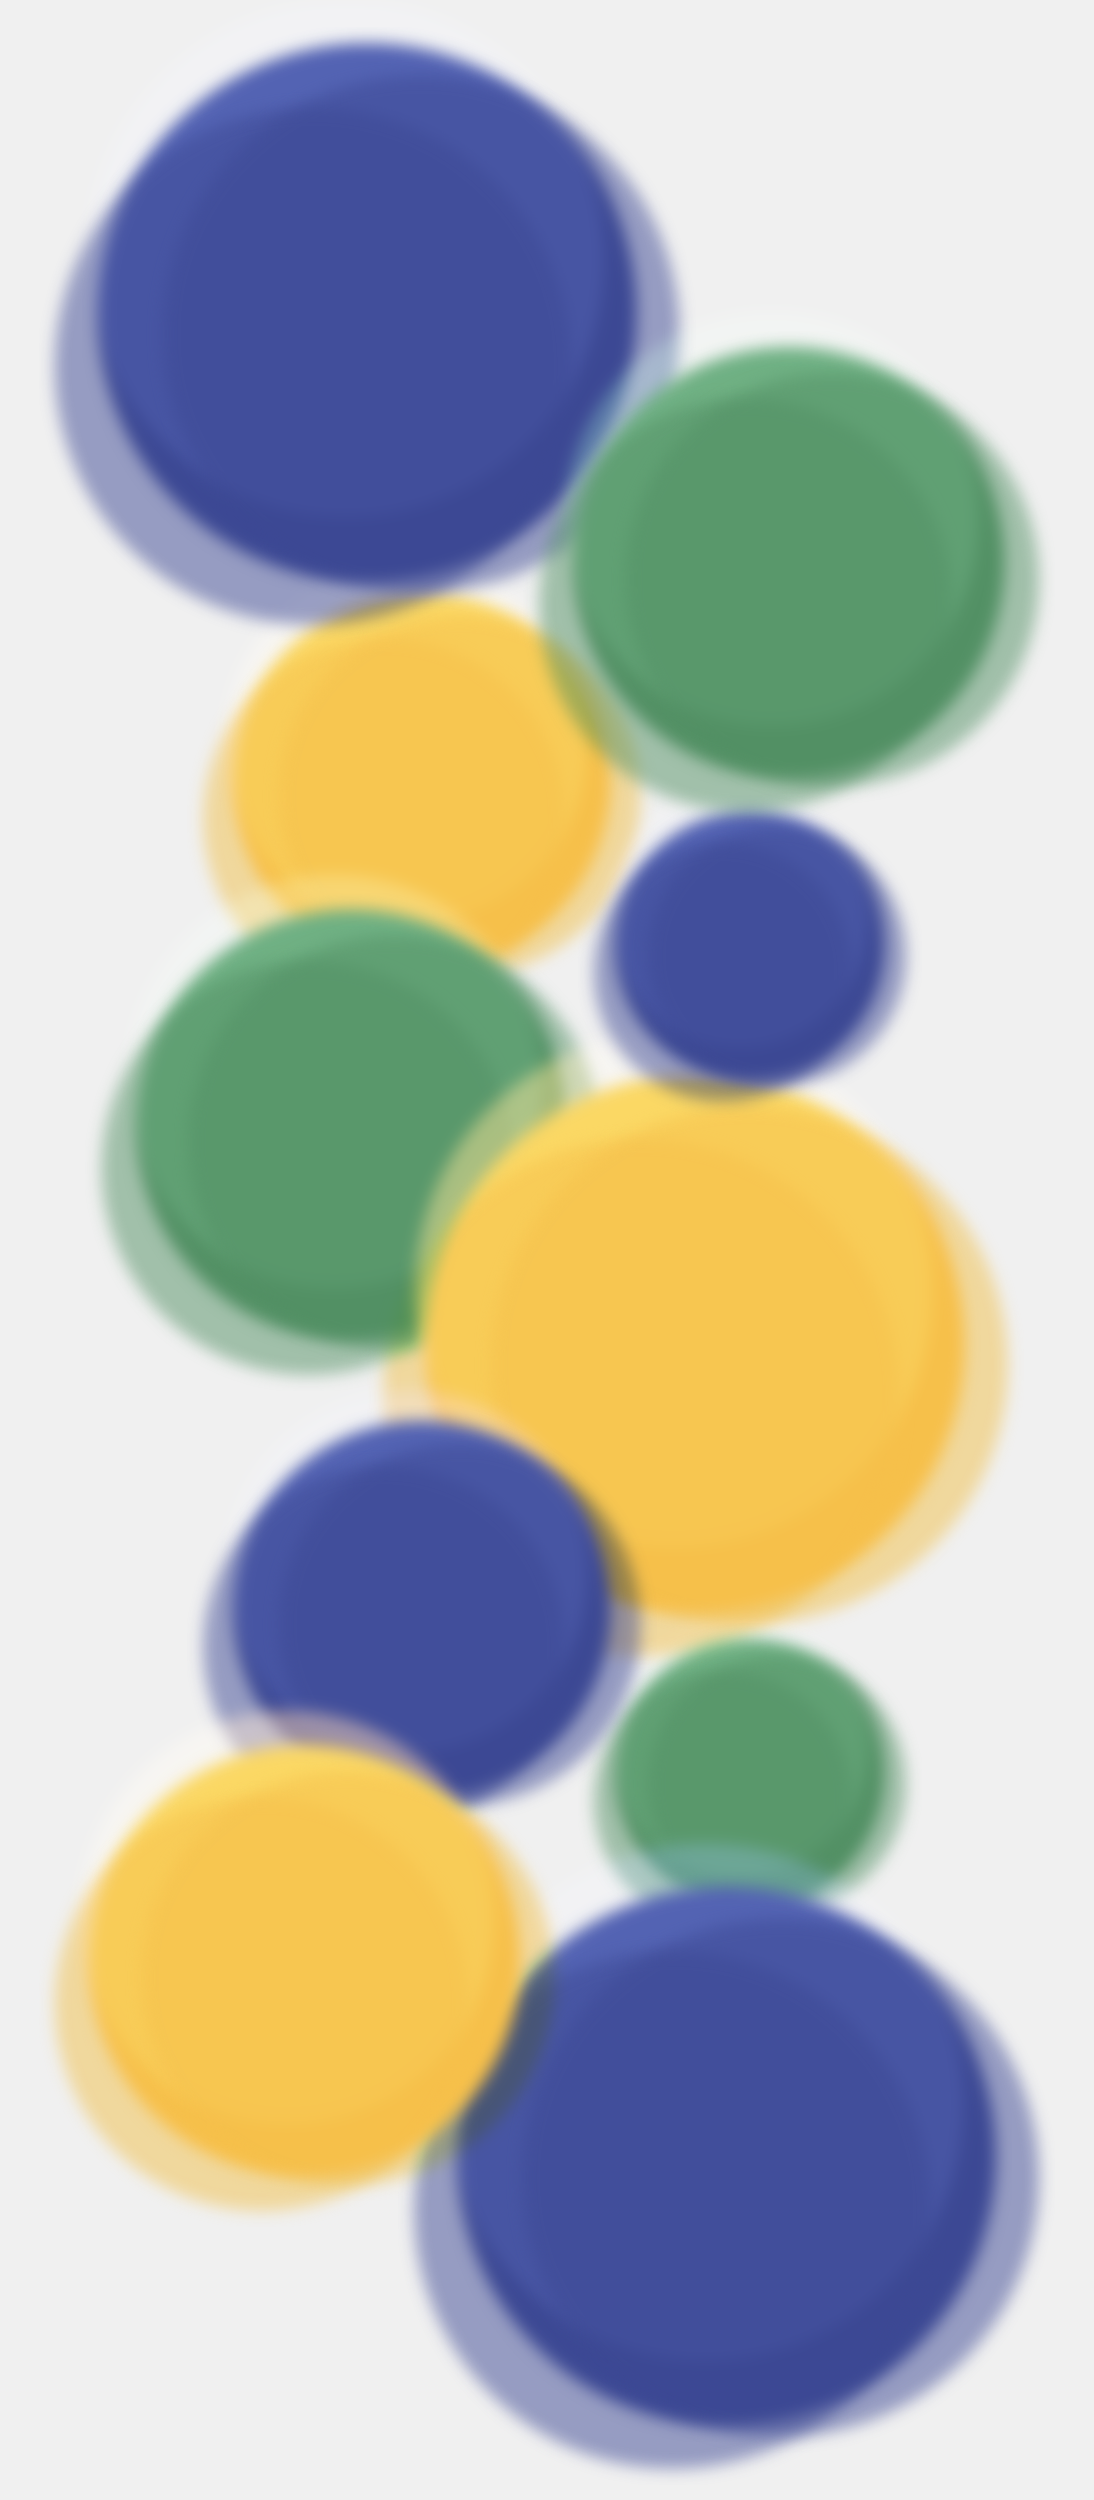
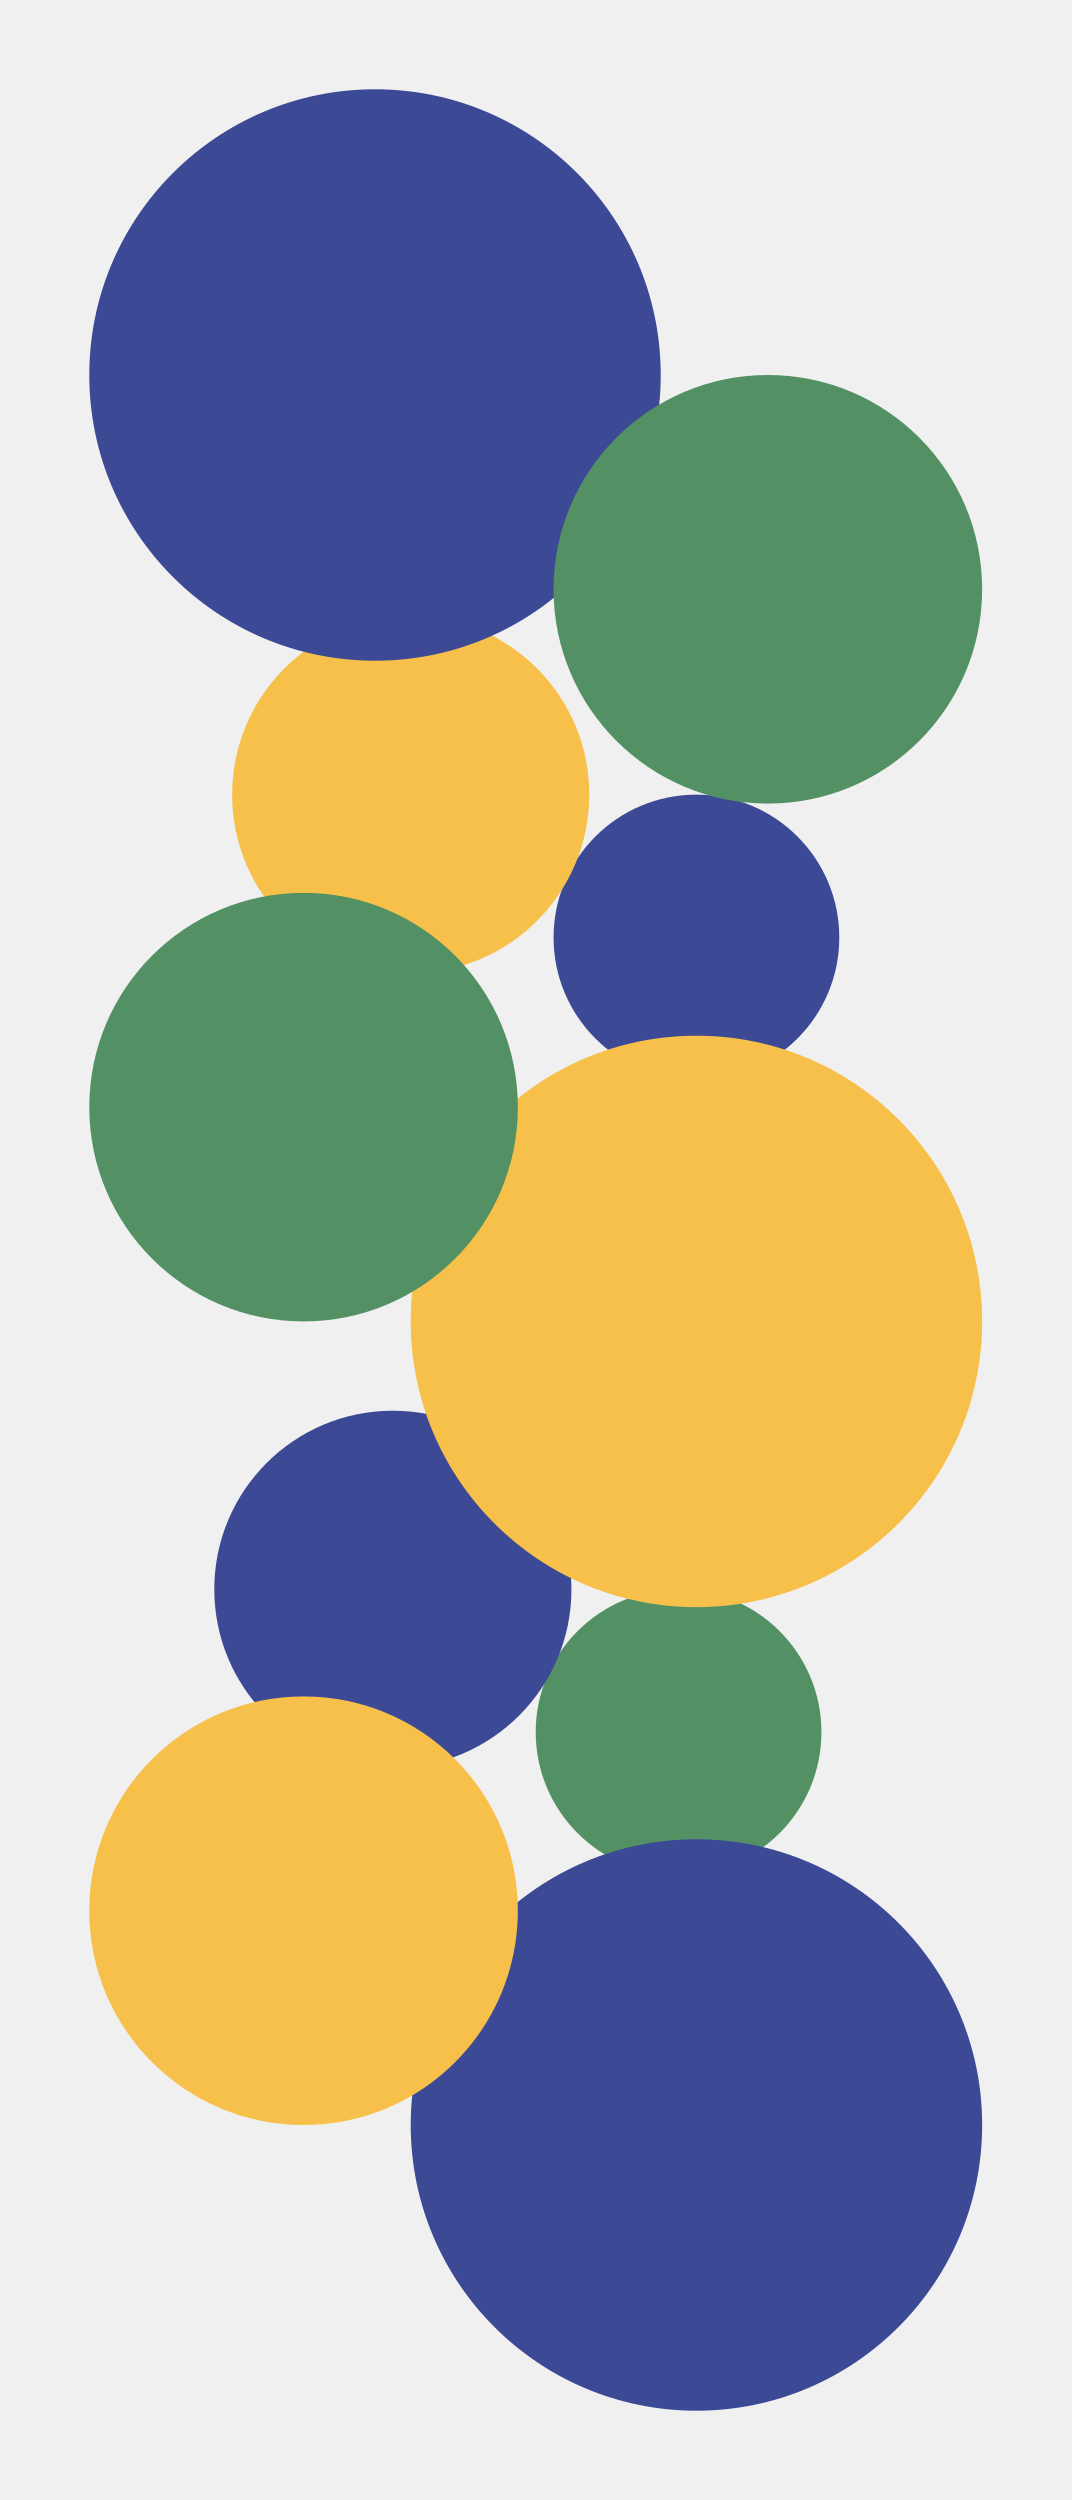
- <svg xmlns="http://www.w3.org/2000/svg" width="140" height="320" viewBox="0 0 140 320" fill="none">
-   <g clip-path="url(#clip0_233_2)">
-     <g filter="url(#filter0_f_233_2)">
-       <circle cx="54" cy="100" r="24.138" fill="#F7C04A" />
-     </g>
-     <g style="mix-blend-mode:screen" filter="url(#filter1_f_233_2)">
-       <circle cx="52.069" cy="95.172" r="23.172" fill="#F7C04A" fill-opacity="0.5" />
-     </g>
-     <g style="mix-blend-mode:darken" filter="url(#filter2_f_233_2)">
-       <circle cx="49.172" cy="104.828" r="23.172" fill="#F7C04A" fill-opacity="0.5" />
-     </g>
-     <g style="mix-blend-mode:darken" filter="url(#filter3_f_233_2)">
-       <circle cx="58.828" cy="101.931" r="23.172" fill="#F7C04A" fill-opacity="0.5" />
-     </g>
-     <g filter="url(#filter4_f_233_2)">
-       <circle cx="45" cy="144" r="27.586" fill="#539165" />
-     </g>
-     <g style="mix-blend-mode:screen" filter="url(#filter5_f_233_2)">
-       <circle cx="42.793" cy="138.483" r="26.483" fill="#539165" fill-opacity="0.5" />
-     </g>
-     <g style="mix-blend-mode:darken" filter="url(#filter6_f_233_2)">
-       <ellipse cx="39.483" cy="149.517" rx="26.483" ry="26.483" fill="#539165" fill-opacity="0.5" />
-     </g>
-     <g style="mix-blend-mode:darken" filter="url(#filter7_f_233_2)">
-       <ellipse cx="50.517" cy="146.207" rx="26.483" ry="26.483" fill="#539165" fill-opacity="0.5" />
-     </g>
-     <g filter="url(#filter8_f_233_2)">
-       <circle cx="96" cy="227" r="17.241" fill="#539165" />
-     </g>
-     <g style="mix-blend-mode:screen" filter="url(#filter9_f_233_2)">
-       <circle cx="94.621" cy="223.552" r="16.552" fill="#539165" fill-opacity="0.5" />
-     </g>
-     <g style="mix-blend-mode:darken" filter="url(#filter10_f_233_2)">
-       <circle cx="92.552" cy="230.448" r="16.552" fill="#539165" fill-opacity="0.5" />
-     </g>
-     <g style="mix-blend-mode:darken" filter="url(#filter11_f_233_2)">
-       <circle cx="99.448" cy="228.379" r="16.552" fill="#539165" fill-opacity="0.5" />
-     </g>
-     <g filter="url(#filter12_f_233_2)">
-       <circle cx="89" cy="172" r="34.483" fill="#F7C04A" />
-     </g>
-     <g style="mix-blend-mode:screen" filter="url(#filter13_f_233_2)">
-       <circle cx="86.241" cy="165.103" r="33.103" fill="#F7C04A" fill-opacity="0.5" />
-     </g>
-     <g style="mix-blend-mode:darken" filter="url(#filter14_f_233_2)">
-       <circle cx="82.103" cy="178.897" r="33.103" fill="#F7C04A" fill-opacity="0.5" />
-     </g>
-     <g style="mix-blend-mode:darken" filter="url(#filter15_f_233_2)">
-       <circle cx="95.897" cy="174.759" r="33.103" fill="#F7C04A" fill-opacity="0.5" />
-     </g>
-     <g filter="url(#filter16_f_233_2)">
-       <circle cx="96" cy="121" r="17.241" fill="#3C4994" />
-     </g>
-     <g style="mix-blend-mode:screen" filter="url(#filter17_f_233_2)">
-       <circle cx="94.621" cy="117.552" r="16.552" fill="#3C4994" fill-opacity="0.5" />
-     </g>
-     <g style="mix-blend-mode:darken" filter="url(#filter18_f_233_2)">
-       <circle cx="92.552" cy="124.448" r="16.552" fill="#3C4994" fill-opacity="0.5" />
-     </g>
-     <g style="mix-blend-mode:darken" filter="url(#filter19_f_233_2)">
-       <circle cx="99.448" cy="122.379" r="16.552" fill="#3C4994" fill-opacity="0.5" />
-     </g>
-     <g filter="url(#filter20_f_233_2)">
-       <circle cx="54" cy="206" r="24.138" fill="#3C4994" />
-     </g>
-     <g style="mix-blend-mode:screen" filter="url(#filter21_f_233_2)">
-       <circle cx="52.069" cy="201.172" r="23.172" fill="#3C4994" fill-opacity="0.5" />
-     </g>
-     <g style="mix-blend-mode:darken" filter="url(#filter22_f_233_2)">
-       <circle cx="49.172" cy="210.828" r="23.172" fill="#3C4994" fill-opacity="0.5" />
-     </g>
-     <g style="mix-blend-mode:darken" filter="url(#filter23_f_233_2)">
-       <circle cx="58.828" cy="207.931" r="23.172" fill="#3C4994" fill-opacity="0.5" />
-     </g>
-     <g filter="url(#filter24_f_233_2)">
-       <circle cx="93" cy="276" r="34.483" fill="#3C4994" />
-     </g>
-     <g style="mix-blend-mode:screen" filter="url(#filter25_f_233_2)">
-       <circle cx="90.241" cy="269.103" r="33.103" fill="#3C4994" fill-opacity="0.5" />
-     </g>
-     <g style="mix-blend-mode:darken" filter="url(#filter26_f_233_2)">
-       <circle cx="86.103" cy="282.897" r="33.103" fill="#3C4994" fill-opacity="0.5" />
-     </g>
-     <g style="mix-blend-mode:darken" filter="url(#filter27_f_233_2)">
-       <circle cx="99.897" cy="278.759" r="33.103" fill="#3C4994" fill-opacity="0.5" />
-     </g>
-     <g filter="url(#filter28_f_233_2)">
-       <circle cx="39" cy="251" r="27.586" fill="#F7C04A" />
-     </g>
-     <g style="mix-blend-mode:screen" filter="url(#filter29_f_233_2)">
-       <circle cx="36.793" cy="245.483" r="26.483" fill="#F7C04A" fill-opacity="0.5" />
-     </g>
-     <g style="mix-blend-mode:darken" filter="url(#filter30_f_233_2)">
-       <ellipse cx="33.483" cy="256.517" rx="26.483" ry="26.483" fill="#F7C04A" fill-opacity="0.5" />
-     </g>
-     <g style="mix-blend-mode:darken" filter="url(#filter31_f_233_2)">
-       <ellipse cx="44.517" cy="253.207" rx="26.483" ry="26.483" fill="#F7C04A" fill-opacity="0.5" />
-     </g>
-     <g filter="url(#filter32_f_233_2)">
-       <circle cx="47" cy="40" r="34.483" fill="#3C4994" />
-     </g>
-     <g style="mix-blend-mode:screen" filter="url(#filter33_f_233_2)">
-       <circle cx="44.241" cy="33.103" r="33.103" fill="#3C4994" fill-opacity="0.5" />
-     </g>
-     <g style="mix-blend-mode:darken" filter="url(#filter34_f_233_2)">
-       <circle cx="40.103" cy="46.897" r="33.103" fill="#3C4994" fill-opacity="0.5" />
-     </g>
-     <g style="mix-blend-mode:darken" filter="url(#filter35_f_233_2)">
-       <circle cx="53.897" cy="42.759" r="33.103" fill="#3C4994" fill-opacity="0.5" />
-     </g>
-     <g filter="url(#filter36_f_233_2)">
-       <circle cx="101" cy="72" r="27.586" fill="#539165" />
-     </g>
-     <g style="mix-blend-mode:screen" filter="url(#filter37_f_233_2)">
-       <circle cx="98.793" cy="66.483" r="26.483" fill="#539165" fill-opacity="0.5" />
-     </g>
-     <g style="mix-blend-mode:darken" filter="url(#filter38_f_233_2)">
-       <ellipse cx="95.483" cy="77.517" rx="26.483" ry="26.483" fill="#539165" fill-opacity="0.5" />
-     </g>
-     <g style="mix-blend-mode:darken" filter="url(#filter39_f_233_2)">
-       <ellipse cx="106.517" cy="74.207" rx="26.483" ry="26.483" fill="#539165" fill-opacity="0.5" />
-     </g>
-   </g>
-   <defs>
-     <filter id="filter0_f_233_2" x="27.862" y="73.862" width="52.276" height="52.276" filterUnits="userSpaceOnUse" color-interpolation-filters="sRGB">
-       <feFlood flood-opacity="0" result="BackgroundImageFix" />
-       <feBlend mode="normal" in="SourceGraphic" in2="BackgroundImageFix" result="shape" />
-       <feGaussianBlur stdDeviation="1" result="effect1_foregroundBlur_233_2" />
-     </filter>
-     <filter id="filter1_f_233_2" x="26.896" y="70" width="50.345" height="50.345" filterUnits="userSpaceOnUse" color-interpolation-filters="sRGB">
-       <feFlood flood-opacity="0" result="BackgroundImageFix" />
-       <feBlend mode="normal" in="SourceGraphic" in2="BackgroundImageFix" result="shape" />
-       <feGaussianBlur stdDeviation="1" result="effect1_foregroundBlur_233_2" />
-     </filter>
-     <filter id="filter2_f_233_2" x="24" y="79.655" width="50.345" height="50.345" filterUnits="userSpaceOnUse" color-interpolation-filters="sRGB">
-       <feFlood flood-opacity="0" result="BackgroundImageFix" />
-       <feBlend mode="normal" in="SourceGraphic" in2="BackgroundImageFix" result="shape" />
-       <feGaussianBlur stdDeviation="1" result="effect1_foregroundBlur_233_2" />
-     </filter>
-     <filter id="filter3_f_233_2" x="33.655" y="76.759" width="50.345" height="50.345" filterUnits="userSpaceOnUse" color-interpolation-filters="sRGB">
-       <feFlood flood-opacity="0" result="BackgroundImageFix" />
-       <feBlend mode="normal" in="SourceGraphic" in2="BackgroundImageFix" result="shape" />
-       <feGaussianBlur stdDeviation="1" result="effect1_foregroundBlur_233_2" />
-     </filter>
-     <filter id="filter4_f_233_2" x="15.414" y="114.414" width="59.172" height="59.172" filterUnits="userSpaceOnUse" color-interpolation-filters="sRGB">
-       <feFlood flood-opacity="0" result="BackgroundImageFix" />
-       <feBlend mode="normal" in="SourceGraphic" in2="BackgroundImageFix" result="shape" />
-       <feGaussianBlur stdDeviation="1" result="effect1_foregroundBlur_233_2" />
-     </filter>
-     <filter id="filter5_f_233_2" x="14.31" y="110" width="56.965" height="56.965" filterUnits="userSpaceOnUse" color-interpolation-filters="sRGB">
-       <feFlood flood-opacity="0" result="BackgroundImageFix" />
-       <feBlend mode="normal" in="SourceGraphic" in2="BackgroundImageFix" result="shape" />
-       <feGaussianBlur stdDeviation="1" result="effect1_foregroundBlur_233_2" />
-     </filter>
-     <filter id="filter6_f_233_2" x="11" y="121.034" width="56.965" height="56.965" filterUnits="userSpaceOnUse" color-interpolation-filters="sRGB">
-       <feFlood flood-opacity="0" result="BackgroundImageFix" />
-       <feBlend mode="normal" in="SourceGraphic" in2="BackgroundImageFix" result="shape" />
-       <feGaussianBlur stdDeviation="1" result="effect1_foregroundBlur_233_2" />
-     </filter>
-     <filter id="filter7_f_233_2" x="22.035" y="117.724" width="56.965" height="56.965" filterUnits="userSpaceOnUse" color-interpolation-filters="sRGB">
-       <feFlood flood-opacity="0" result="BackgroundImageFix" />
-       <feBlend mode="normal" in="SourceGraphic" in2="BackgroundImageFix" result="shape" />
-       <feGaussianBlur stdDeviation="1" result="effect1_foregroundBlur_233_2" />
-     </filter>
-     <filter id="filter8_f_233_2" x="76.759" y="207.759" width="38.483" height="38.483" filterUnits="userSpaceOnUse" color-interpolation-filters="sRGB">
-       <feFlood flood-opacity="0" result="BackgroundImageFix" />
-       <feBlend mode="normal" in="SourceGraphic" in2="BackgroundImageFix" result="shape" />
-       <feGaussianBlur stdDeviation="1" result="effect1_foregroundBlur_233_2" />
-     </filter>
-     <filter id="filter9_f_233_2" x="76.069" y="205" width="37.103" height="37.103" filterUnits="userSpaceOnUse" color-interpolation-filters="sRGB">
-       <feFlood flood-opacity="0" result="BackgroundImageFix" />
-       <feBlend mode="normal" in="SourceGraphic" in2="BackgroundImageFix" result="shape" />
-       <feGaussianBlur stdDeviation="1" result="effect1_foregroundBlur_233_2" />
-     </filter>
-     <filter id="filter10_f_233_2" x="74" y="211.897" width="37.103" height="37.103" filterUnits="userSpaceOnUse" color-interpolation-filters="sRGB">
-       <feFlood flood-opacity="0" result="BackgroundImageFix" />
-       <feBlend mode="normal" in="SourceGraphic" in2="BackgroundImageFix" result="shape" />
-       <feGaussianBlur stdDeviation="1" result="effect1_foregroundBlur_233_2" />
-     </filter>
-     <filter id="filter11_f_233_2" x="80.897" y="209.828" width="37.103" height="37.103" filterUnits="userSpaceOnUse" color-interpolation-filters="sRGB">
-       <feFlood flood-opacity="0" result="BackgroundImageFix" />
-       <feBlend mode="normal" in="SourceGraphic" in2="BackgroundImageFix" result="shape" />
-       <feGaussianBlur stdDeviation="1" result="effect1_foregroundBlur_233_2" />
-     </filter>
-     <filter id="filter12_f_233_2" x="52.517" y="135.517" width="72.966" height="72.966" filterUnits="userSpaceOnUse" color-interpolation-filters="sRGB">
-       <feFlood flood-opacity="0" result="BackgroundImageFix" />
-       <feBlend mode="normal" in="SourceGraphic" in2="BackgroundImageFix" result="shape" />
-       <feGaussianBlur stdDeviation="1" result="effect1_foregroundBlur_233_2" />
-     </filter>
-     <filter id="filter13_f_233_2" x="51.138" y="130" width="70.207" height="70.207" filterUnits="userSpaceOnUse" color-interpolation-filters="sRGB">
-       <feFlood flood-opacity="0" result="BackgroundImageFix" />
-       <feBlend mode="normal" in="SourceGraphic" in2="BackgroundImageFix" result="shape" />
-       <feGaussianBlur stdDeviation="1" result="effect1_foregroundBlur_233_2" />
-     </filter>
-     <filter id="filter14_f_233_2" x="47" y="143.793" width="70.207" height="70.207" filterUnits="userSpaceOnUse" color-interpolation-filters="sRGB">
-       <feFlood flood-opacity="0" result="BackgroundImageFix" />
-       <feBlend mode="normal" in="SourceGraphic" in2="BackgroundImageFix" result="shape" />
-       <feGaussianBlur stdDeviation="1" result="effect1_foregroundBlur_233_2" />
-     </filter>
-     <filter id="filter15_f_233_2" x="60.793" y="139.655" width="70.207" height="70.207" filterUnits="userSpaceOnUse" color-interpolation-filters="sRGB">
-       <feFlood flood-opacity="0" result="BackgroundImageFix" />
-       <feBlend mode="normal" in="SourceGraphic" in2="BackgroundImageFix" result="shape" />
-       <feGaussianBlur stdDeviation="1" result="effect1_foregroundBlur_233_2" />
-     </filter>
-     <filter id="filter16_f_233_2" x="76.759" y="101.759" width="38.483" height="38.483" filterUnits="userSpaceOnUse" color-interpolation-filters="sRGB">
-       <feFlood flood-opacity="0" result="BackgroundImageFix" />
-       <feBlend mode="normal" in="SourceGraphic" in2="BackgroundImageFix" result="shape" />
-       <feGaussianBlur stdDeviation="1" result="effect1_foregroundBlur_233_2" />
-     </filter>
-     <filter id="filter17_f_233_2" x="76.069" y="99" width="37.103" height="37.103" filterUnits="userSpaceOnUse" color-interpolation-filters="sRGB">
-       <feFlood flood-opacity="0" result="BackgroundImageFix" />
-       <feBlend mode="normal" in="SourceGraphic" in2="BackgroundImageFix" result="shape" />
-       <feGaussianBlur stdDeviation="1" result="effect1_foregroundBlur_233_2" />
-     </filter>
-     <filter id="filter18_f_233_2" x="74" y="105.897" width="37.103" height="37.103" filterUnits="userSpaceOnUse" color-interpolation-filters="sRGB">
-       <feFlood flood-opacity="0" result="BackgroundImageFix" />
-       <feBlend mode="normal" in="SourceGraphic" in2="BackgroundImageFix" result="shape" />
-       <feGaussianBlur stdDeviation="1" result="effect1_foregroundBlur_233_2" />
-     </filter>
-     <filter id="filter19_f_233_2" x="80.897" y="103.828" width="37.103" height="37.103" filterUnits="userSpaceOnUse" color-interpolation-filters="sRGB">
-       <feFlood flood-opacity="0" result="BackgroundImageFix" />
-       <feBlend mode="normal" in="SourceGraphic" in2="BackgroundImageFix" result="shape" />
-       <feGaussianBlur stdDeviation="1" result="effect1_foregroundBlur_233_2" />
-     </filter>
-     <filter id="filter20_f_233_2" x="27.862" y="179.862" width="52.276" height="52.276" filterUnits="userSpaceOnUse" color-interpolation-filters="sRGB">
-       <feFlood flood-opacity="0" result="BackgroundImageFix" />
-       <feBlend mode="normal" in="SourceGraphic" in2="BackgroundImageFix" result="shape" />
-       <feGaussianBlur stdDeviation="1" result="effect1_foregroundBlur_233_2" />
-     </filter>
-     <filter id="filter21_f_233_2" x="26.896" y="176" width="50.345" height="50.345" filterUnits="userSpaceOnUse" color-interpolation-filters="sRGB">
-       <feFlood flood-opacity="0" result="BackgroundImageFix" />
-       <feBlend mode="normal" in="SourceGraphic" in2="BackgroundImageFix" result="shape" />
-       <feGaussianBlur stdDeviation="1" result="effect1_foregroundBlur_233_2" />
-     </filter>
-     <filter id="filter22_f_233_2" x="24" y="185.655" width="50.345" height="50.345" filterUnits="userSpaceOnUse" color-interpolation-filters="sRGB">
-       <feFlood flood-opacity="0" result="BackgroundImageFix" />
-       <feBlend mode="normal" in="SourceGraphic" in2="BackgroundImageFix" result="shape" />
-       <feGaussianBlur stdDeviation="1" result="effect1_foregroundBlur_233_2" />
-     </filter>
-     <filter id="filter23_f_233_2" x="33.655" y="182.759" width="50.345" height="50.345" filterUnits="userSpaceOnUse" color-interpolation-filters="sRGB">
-       <feFlood flood-opacity="0" result="BackgroundImageFix" />
-       <feBlend mode="normal" in="SourceGraphic" in2="BackgroundImageFix" result="shape" />
-       <feGaussianBlur stdDeviation="1" result="effect1_foregroundBlur_233_2" />
-     </filter>
-     <filter id="filter24_f_233_2" x="56.517" y="239.517" width="72.966" height="72.966" filterUnits="userSpaceOnUse" color-interpolation-filters="sRGB">
-       <feFlood flood-opacity="0" result="BackgroundImageFix" />
-       <feBlend mode="normal" in="SourceGraphic" in2="BackgroundImageFix" result="shape" />
-       <feGaussianBlur stdDeviation="1" result="effect1_foregroundBlur_233_2" />
-     </filter>
-     <filter id="filter25_f_233_2" x="55.138" y="234" width="70.207" height="70.207" filterUnits="userSpaceOnUse" color-interpolation-filters="sRGB">
-       <feFlood flood-opacity="0" result="BackgroundImageFix" />
-       <feBlend mode="normal" in="SourceGraphic" in2="BackgroundImageFix" result="shape" />
-       <feGaussianBlur stdDeviation="1" result="effect1_foregroundBlur_233_2" />
-     </filter>
-     <filter id="filter26_f_233_2" x="51" y="247.793" width="70.207" height="70.207" filterUnits="userSpaceOnUse" color-interpolation-filters="sRGB">
-       <feFlood flood-opacity="0" result="BackgroundImageFix" />
-       <feBlend mode="normal" in="SourceGraphic" in2="BackgroundImageFix" result="shape" />
-       <feGaussianBlur stdDeviation="1" result="effect1_foregroundBlur_233_2" />
-     </filter>
-     <filter id="filter27_f_233_2" x="64.793" y="243.655" width="70.207" height="70.207" filterUnits="userSpaceOnUse" color-interpolation-filters="sRGB">
-       <feFlood flood-opacity="0" result="BackgroundImageFix" />
-       <feBlend mode="normal" in="SourceGraphic" in2="BackgroundImageFix" result="shape" />
-       <feGaussianBlur stdDeviation="1" result="effect1_foregroundBlur_233_2" />
-     </filter>
-     <filter id="filter28_f_233_2" x="9.414" y="221.414" width="59.172" height="59.172" filterUnits="userSpaceOnUse" color-interpolation-filters="sRGB">
-       <feFlood flood-opacity="0" result="BackgroundImageFix" />
-       <feBlend mode="normal" in="SourceGraphic" in2="BackgroundImageFix" result="shape" />
-       <feGaussianBlur stdDeviation="1" result="effect1_foregroundBlur_233_2" />
-     </filter>
-     <filter id="filter29_f_233_2" x="8.31" y="217" width="56.965" height="56.965" filterUnits="userSpaceOnUse" color-interpolation-filters="sRGB">
-       <feFlood flood-opacity="0" result="BackgroundImageFix" />
-       <feBlend mode="normal" in="SourceGraphic" in2="BackgroundImageFix" result="shape" />
-       <feGaussianBlur stdDeviation="1" result="effect1_foregroundBlur_233_2" />
-     </filter>
-     <filter id="filter30_f_233_2" x="5" y="228.034" width="56.965" height="56.965" filterUnits="userSpaceOnUse" color-interpolation-filters="sRGB">
-       <feFlood flood-opacity="0" result="BackgroundImageFix" />
-       <feBlend mode="normal" in="SourceGraphic" in2="BackgroundImageFix" result="shape" />
-       <feGaussianBlur stdDeviation="1" result="effect1_foregroundBlur_233_2" />
-     </filter>
-     <filter id="filter31_f_233_2" x="16.035" y="224.724" width="56.965" height="56.965" filterUnits="userSpaceOnUse" color-interpolation-filters="sRGB">
-       <feFlood flood-opacity="0" result="BackgroundImageFix" />
-       <feBlend mode="normal" in="SourceGraphic" in2="BackgroundImageFix" result="shape" />
-       <feGaussianBlur stdDeviation="1" result="effect1_foregroundBlur_233_2" />
-     </filter>
-     <filter id="filter32_f_233_2" x="10.517" y="3.517" width="72.966" height="72.966" filterUnits="userSpaceOnUse" color-interpolation-filters="sRGB">
-       <feFlood flood-opacity="0" result="BackgroundImageFix" />
-       <feBlend mode="normal" in="SourceGraphic" in2="BackgroundImageFix" result="shape" />
-       <feGaussianBlur stdDeviation="1" result="effect1_foregroundBlur_233_2" />
-     </filter>
-     <filter id="filter33_f_233_2" x="9.138" y="-2" width="70.207" height="70.207" filterUnits="userSpaceOnUse" color-interpolation-filters="sRGB">
-       <feFlood flood-opacity="0" result="BackgroundImageFix" />
-       <feBlend mode="normal" in="SourceGraphic" in2="BackgroundImageFix" result="shape" />
-       <feGaussianBlur stdDeviation="1" result="effect1_foregroundBlur_233_2" />
-     </filter>
-     <filter id="filter34_f_233_2" x="5" y="11.793" width="70.207" height="70.207" filterUnits="userSpaceOnUse" color-interpolation-filters="sRGB">
-       <feFlood flood-opacity="0" result="BackgroundImageFix" />
-       <feBlend mode="normal" in="SourceGraphic" in2="BackgroundImageFix" result="shape" />
-       <feGaussianBlur stdDeviation="1" result="effect1_foregroundBlur_233_2" />
-     </filter>
-     <filter id="filter35_f_233_2" x="18.793" y="7.655" width="70.207" height="70.207" filterUnits="userSpaceOnUse" color-interpolation-filters="sRGB">
-       <feFlood flood-opacity="0" result="BackgroundImageFix" />
-       <feBlend mode="normal" in="SourceGraphic" in2="BackgroundImageFix" result="shape" />
-       <feGaussianBlur stdDeviation="1" result="effect1_foregroundBlur_233_2" />
-     </filter>
-     <filter id="filter36_f_233_2" x="71.414" y="42.414" width="59.172" height="59.172" filterUnits="userSpaceOnUse" color-interpolation-filters="sRGB">
-       <feFlood flood-opacity="0" result="BackgroundImageFix" />
-       <feBlend mode="normal" in="SourceGraphic" in2="BackgroundImageFix" result="shape" />
-       <feGaussianBlur stdDeviation="1" result="effect1_foregroundBlur_233_2" />
-     </filter>
-     <filter id="filter37_f_233_2" x="70.31" y="38" width="56.965" height="56.965" filterUnits="userSpaceOnUse" color-interpolation-filters="sRGB">
-       <feFlood flood-opacity="0" result="BackgroundImageFix" />
-       <feBlend mode="normal" in="SourceGraphic" in2="BackgroundImageFix" result="shape" />
-       <feGaussianBlur stdDeviation="1" result="effect1_foregroundBlur_233_2" />
-     </filter>
-     <filter id="filter38_f_233_2" x="67" y="49.035" width="56.965" height="56.965" filterUnits="userSpaceOnUse" color-interpolation-filters="sRGB">
-       <feFlood flood-opacity="0" result="BackgroundImageFix" />
-       <feBlend mode="normal" in="SourceGraphic" in2="BackgroundImageFix" result="shape" />
-       <feGaussianBlur stdDeviation="1" result="effect1_foregroundBlur_233_2" />
-     </filter>
-     <filter id="filter39_f_233_2" x="78.034" y="45.724" width="56.965" height="56.965" filterUnits="userSpaceOnUse" color-interpolation-filters="sRGB">
-       <feFlood flood-opacity="0" result="BackgroundImageFix" />
-       <feBlend mode="normal" in="SourceGraphic" in2="BackgroundImageFix" result="shape" />
-       <feGaussianBlur stdDeviation="1" result="effect1_foregroundBlur_233_2" />
-     </filter>
-     <clipPath id="clip0_233_2">
-       <rect width="140" height="320" fill="white" />
-     </clipPath>
-   </defs>
+ <svg xmlns="http://www.w3.org/2000/svg" width="120" height="280" viewBox="0 0 120 280" fill="none">
+   <circle cx="78" cy="105" r="16" fill="#3C4994" />
+   <circle cx="46" cy="89" r="20" fill="#F7C04A" />
+   <circle cx="76" cy="194" r="16" fill="#539165" />
+   <circle cx="44" cy="178" r="20" fill="#3C4994" />
+   <circle cx="42" cy="42" r="32" fill="#3C4994" />
+   <circle cx="86" cy="66" r="24" fill="#539165" />
+   <circle cx="78" cy="148" r="32" transform="rotate(-180 78 148)" fill="#F7C04A" />
+   <circle cx="34" cy="124" r="24" transform="rotate(-180 34 124)" fill="#539165" />
+   <circle cx="78" cy="238" r="32" transform="rotate(180 78 238)" fill="#3C4994" />
+   <circle cx="34" cy="214" r="24" transform="rotate(180 34 214)" fill="#F7C04A" />
</svg>
